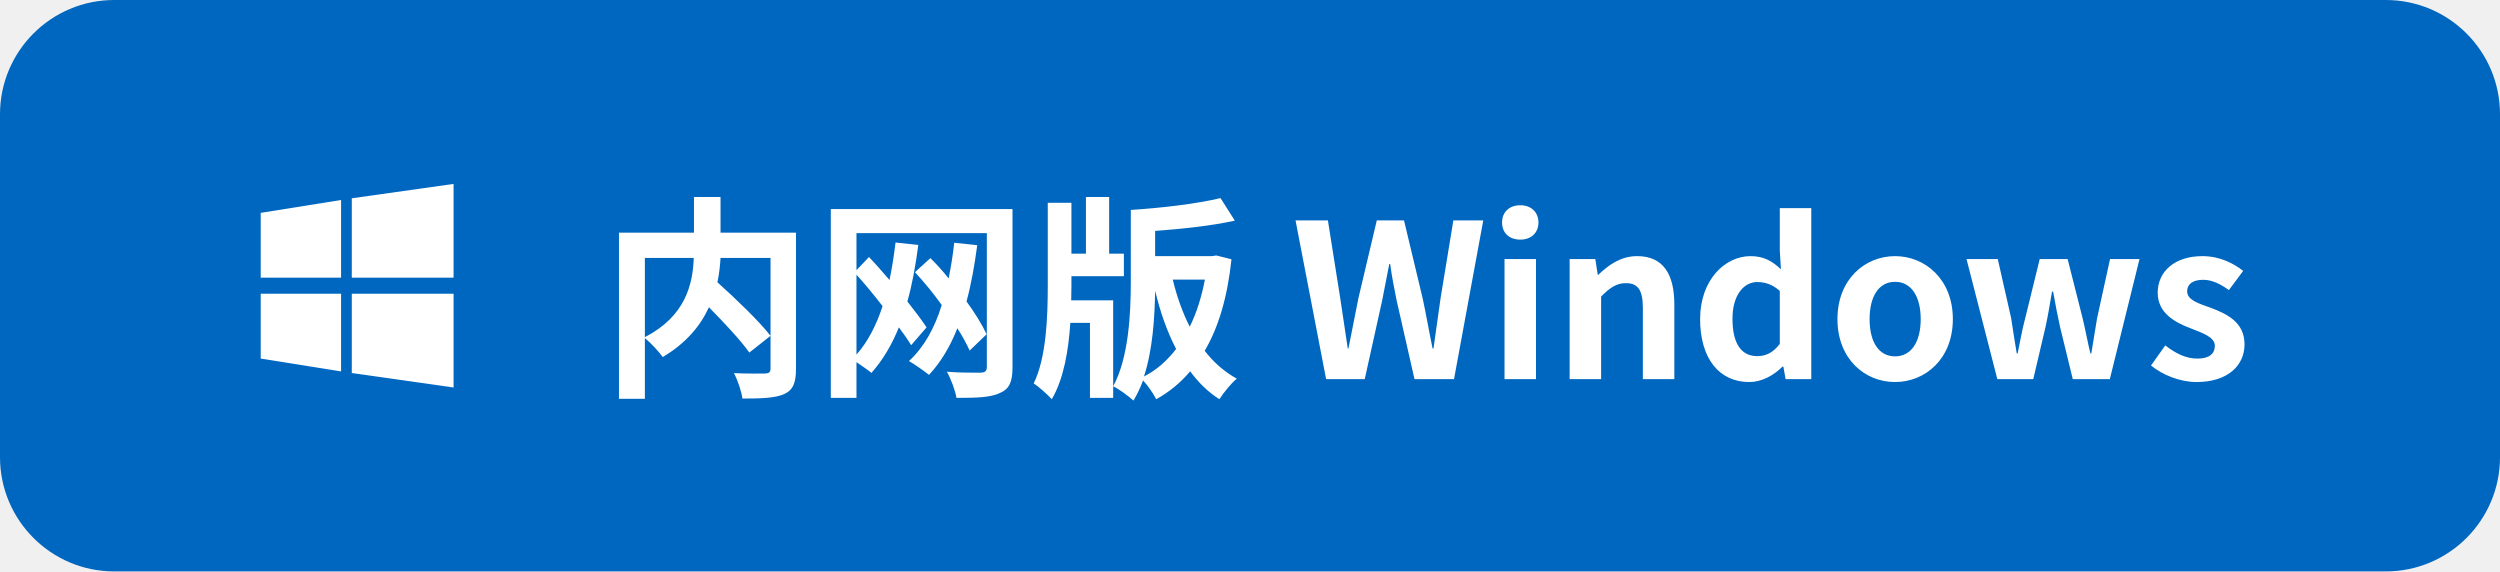
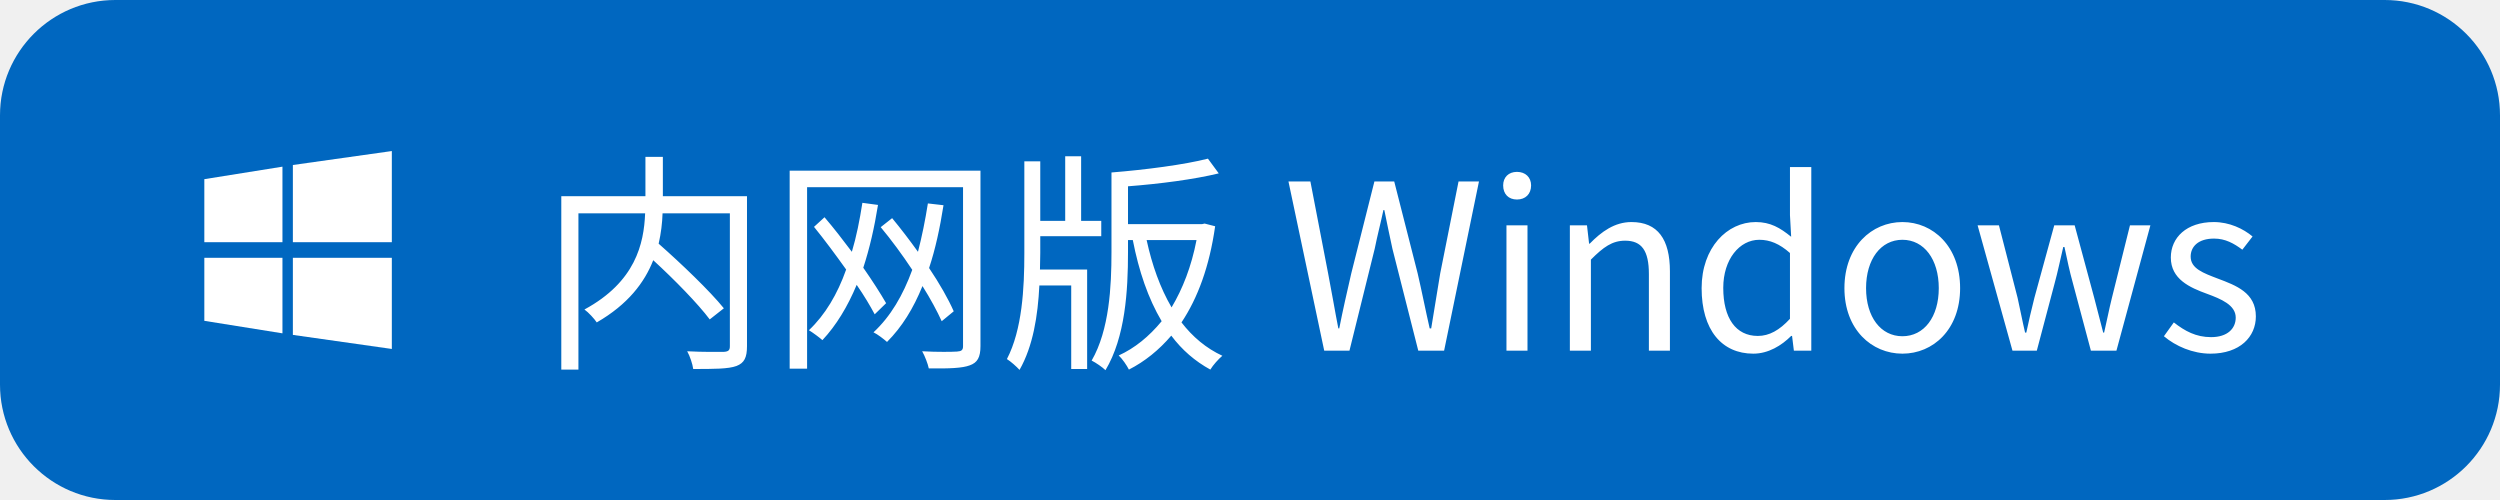
- <svg xmlns="http://www.w3.org/2000/svg" width="175" height="40" viewBox="0 0 175 40" role="img" aria-label="内网版 Windows">
-   <rect width="175" height="40" rx="8" fill="#0067C0" />
-   <svg x="16" y="11.0" width="18" height="18" viewBox="0 0 24 24">
+ <svg xmlns="http://www.w3.org/2000/svg" width="130" height="26" viewBox="0 0 130 26" role="img" aria-label="内网版 Windows">
+   <rect width="130" height="26" rx="6" fill="#0067C0" />
+   <svg x="9" y="6.5" width="13" height="13" viewBox="0 0 24 24">
    <path fill="#fff" d="M3 5.2 10.5 4v7.25H3V5.2Zm8.5-1.36L21 2.5v8.75h-9.5V3.84ZM3 12.75h7.5V20L3 18.8v-6.05Zm8.5 0H21v8.75l-9.5-1.35v-7.4Z" />
  </svg>
-   <text x="42" y="20.0" dominant-baseline="central" fill="#fff" font-size="15" font-weight="600" font-family="-apple-system,BlinkMacSystemFont,'Segoe UI','PingFang SC','Microsoft YaHei','Noto Sans CJK SC',sans-serif">内网版 Windows</text>
+   <text x="28" y="13.0" dominant-baseline="central" fill="#fff" font-size="12" font-weight="500" font-family="-apple-system,BlinkMacSystemFont,'Segoe UI','PingFang SC','Microsoft YaHei','Noto Sans CJK SC',sans-serif">内网版 Windows</text>
</svg>
